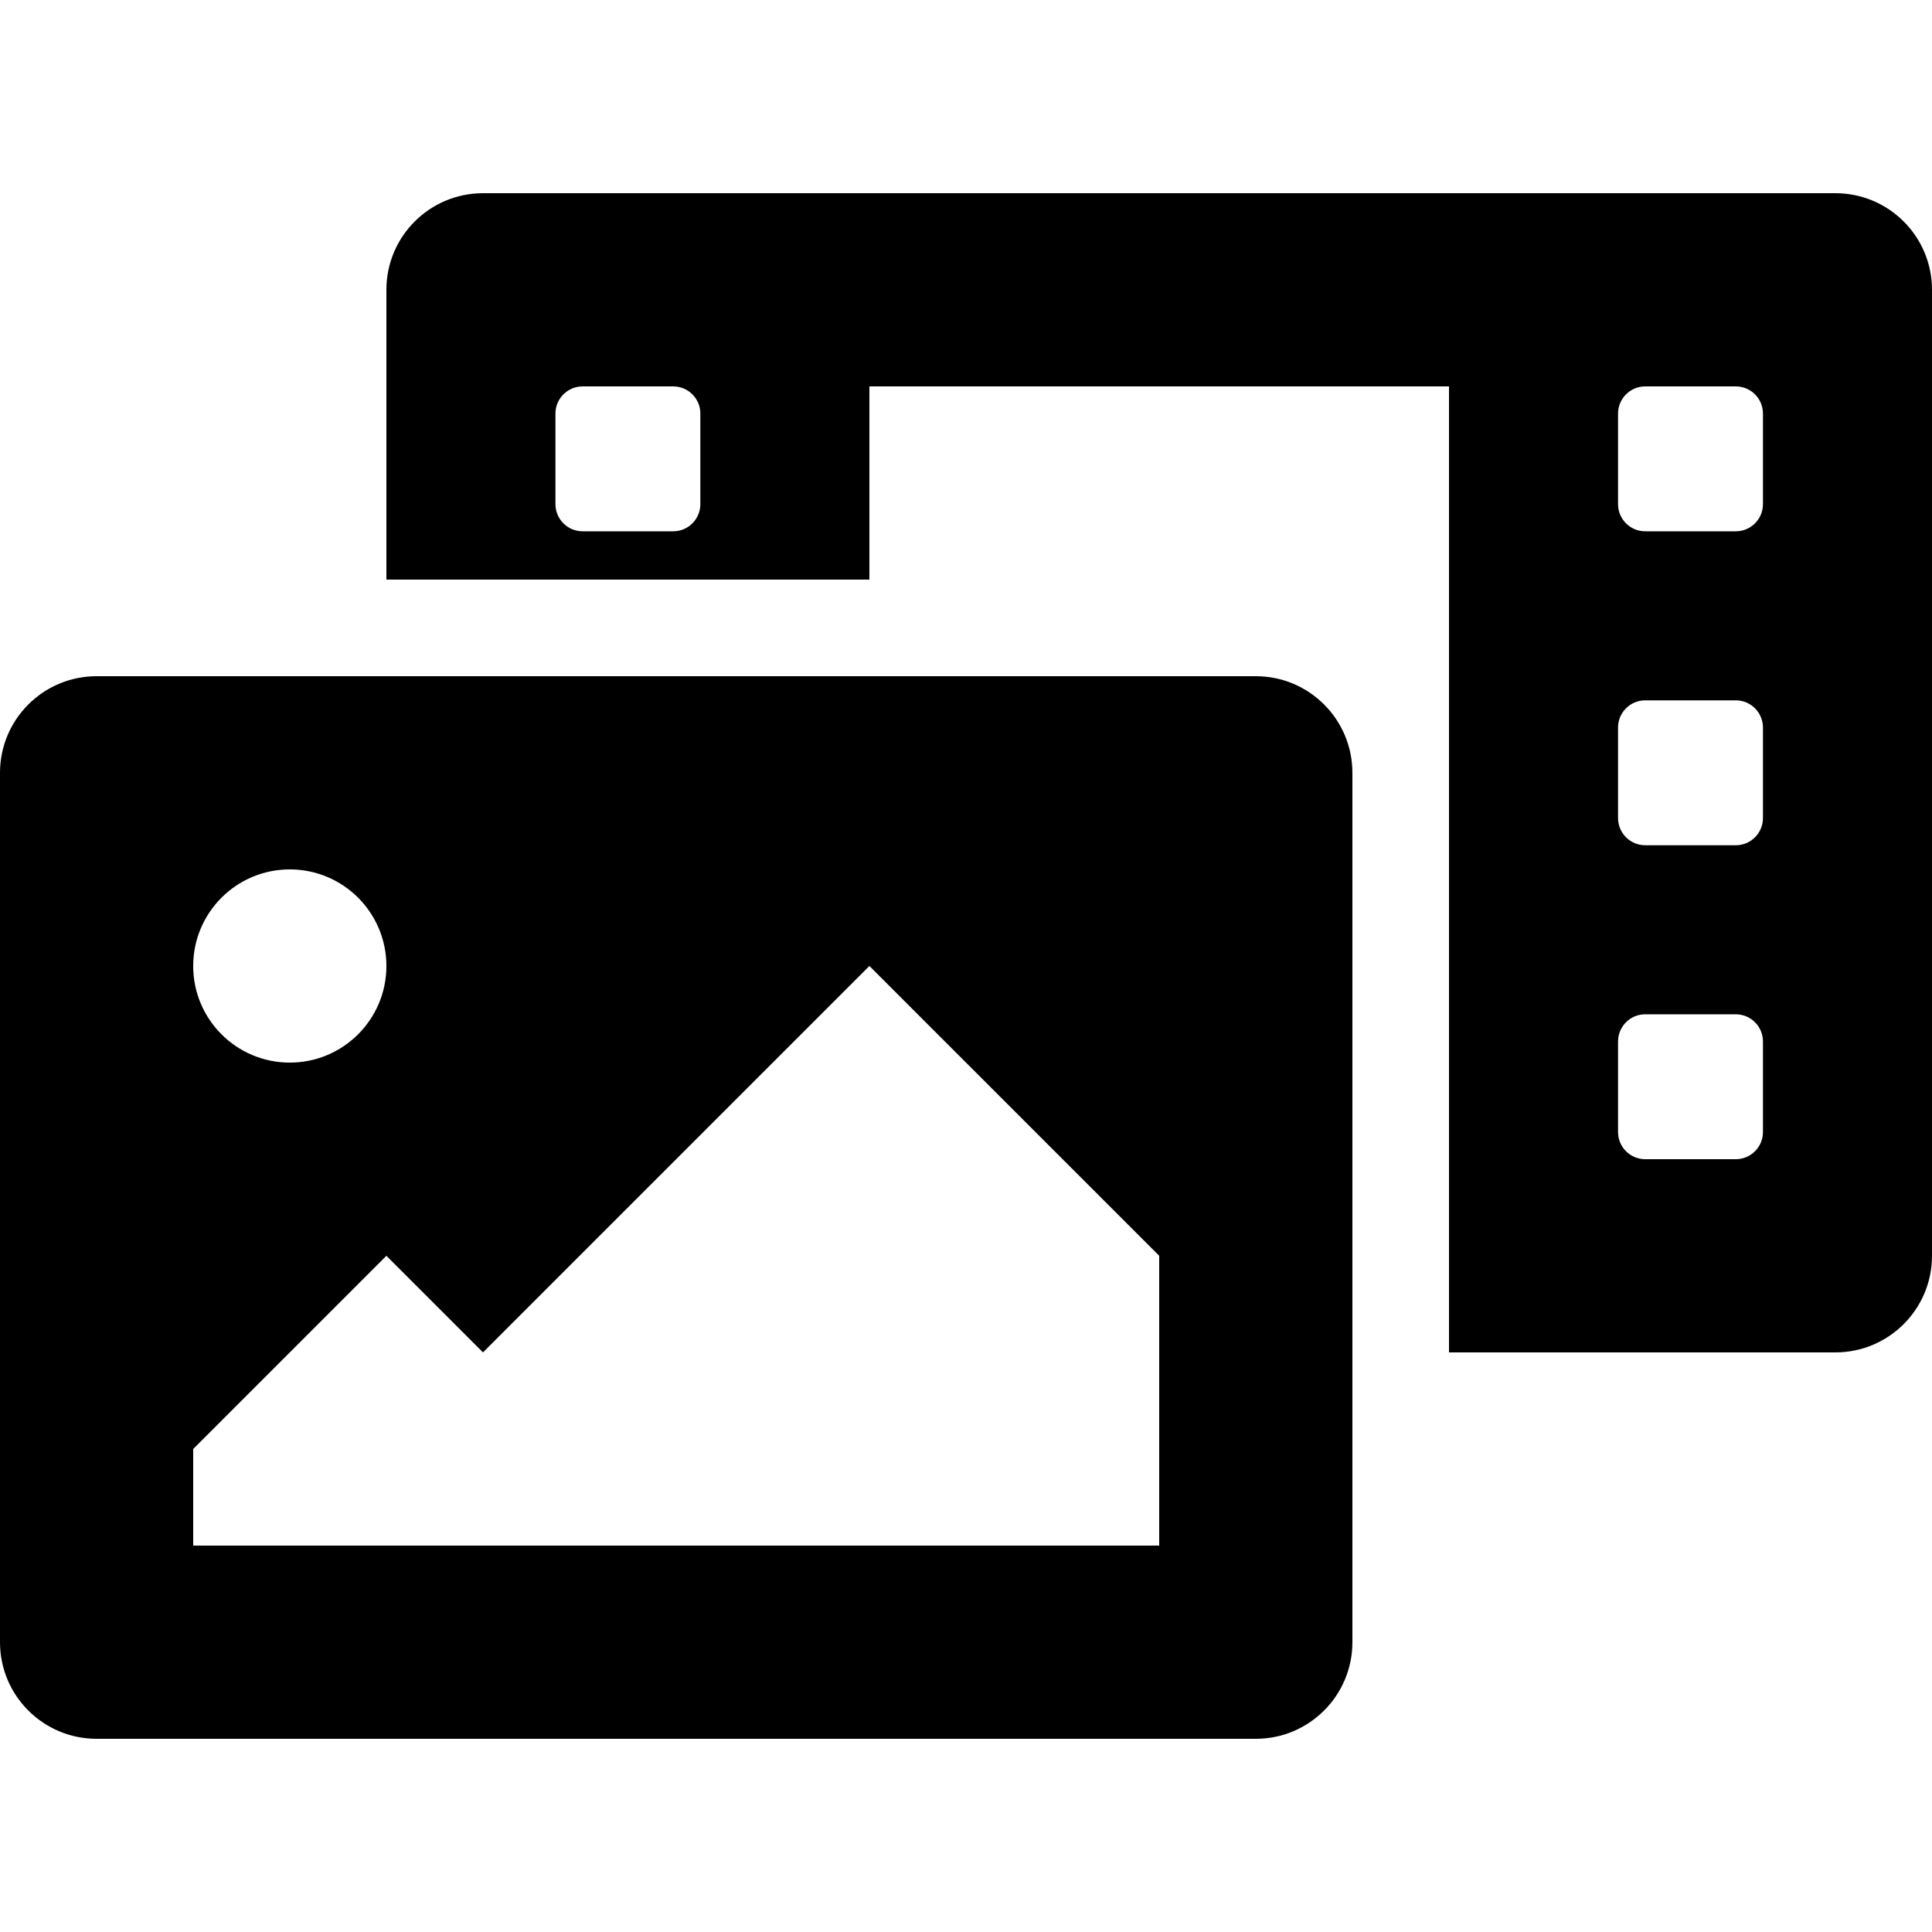
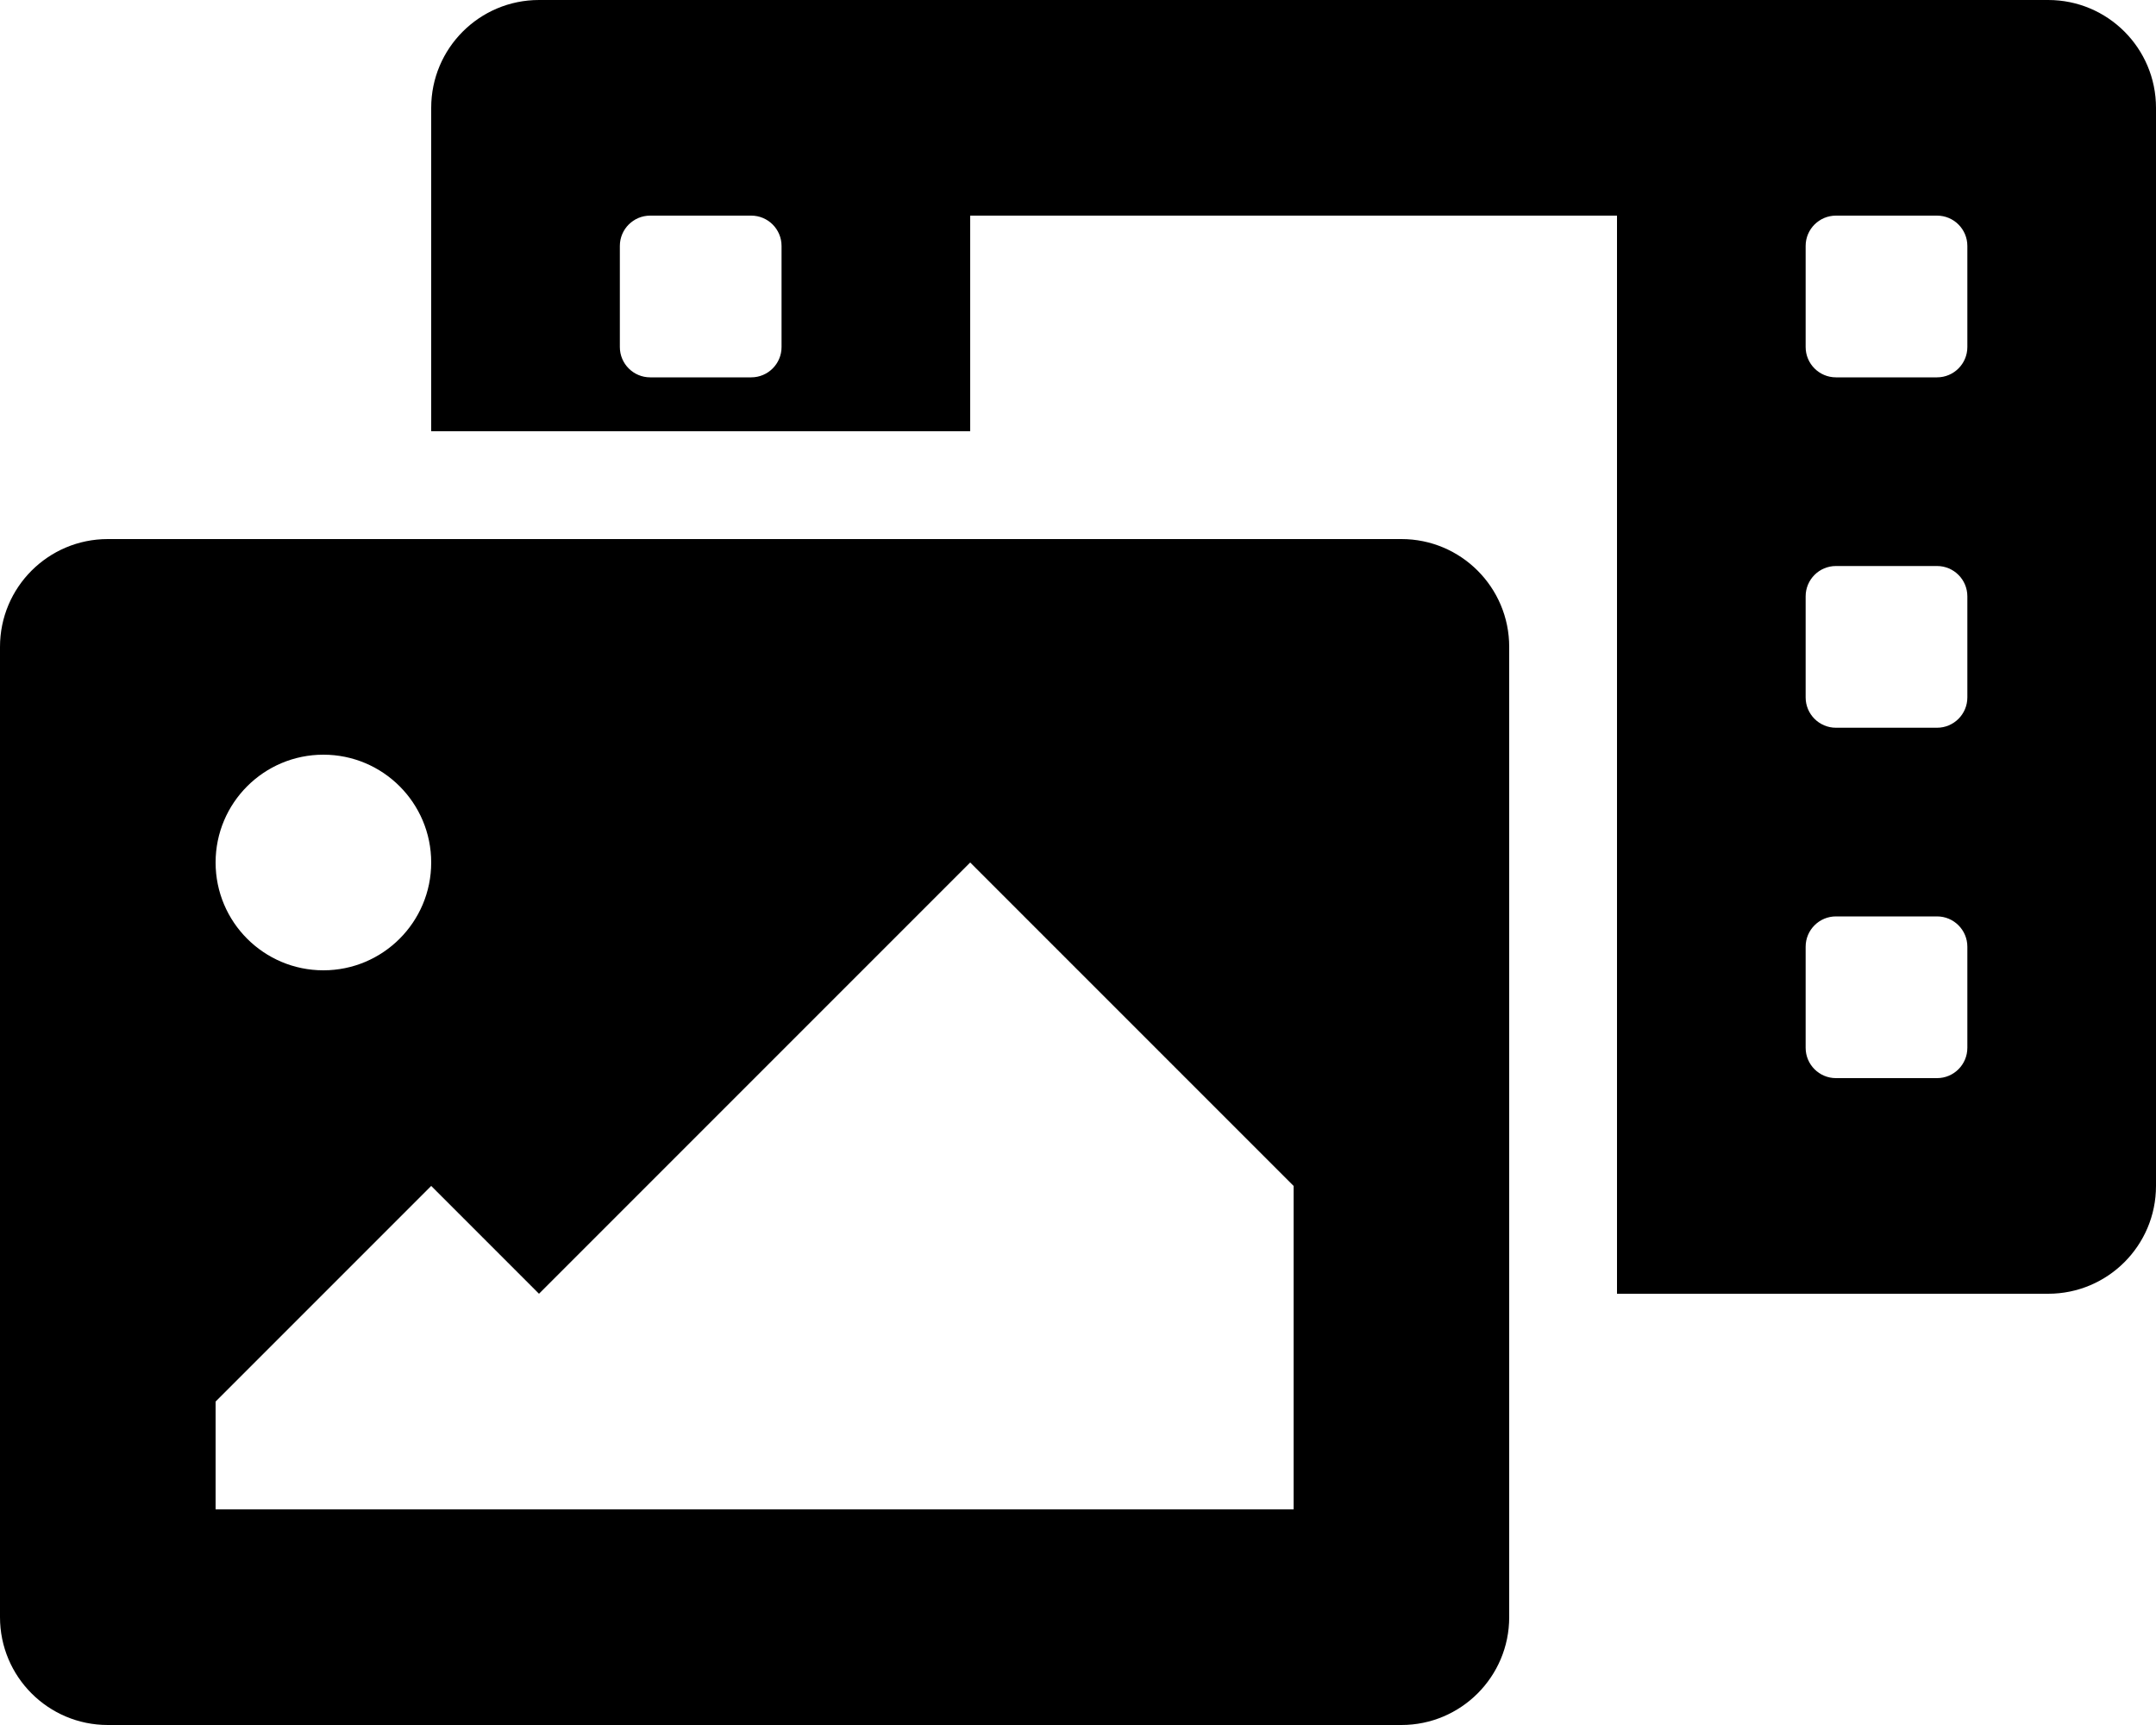
- <svg xmlns="http://www.w3.org/2000/svg" height="24" width="24" viewBox="0 0 640 512">
+ <svg xmlns="http://www.w3.org/2000/svg" viewBox="0 0 640 512">
  <path d="M608 0H160a32 32 0 0 0-32 32v96h160V64h192v320h128a32 32 0 0 0 32-32V32a32 32 0 0 0-32-32zM232 103a9 9 0 0 1-9 9h-30a9 9 0 0 1-9-9V73a9 9 0 0 1 9-9h30a9 9 0 0 1 9 9zm352 208a9 9 0 0 1-9 9h-30a9 9 0 0 1-9-9v-30a9 9 0 0 1 9-9h30a9 9 0 0 1 9 9zm0-104a9 9 0 0 1-9 9h-30a9 9 0 0 1-9-9v-30a9 9 0 0 1 9-9h30a9 9 0 0 1 9 9zm0-104a9 9 0 0 1-9 9h-30a9 9 0 0 1-9-9V73a9 9 0 0 1 9-9h30a9 9 0 0 1 9 9zm-168 57H32a32 32 0 0 0-32 32v288a32 32 0 0 0 32 32h384a32 32 0 0 0 32-32V192a32 32 0 0 0-32-32zM96 224a32 32 0 1 1-32 32 32 32 0 0 1 32-32zm288 224H64v-32l64-64 32 32 128-128 96 96z" />
</svg>
